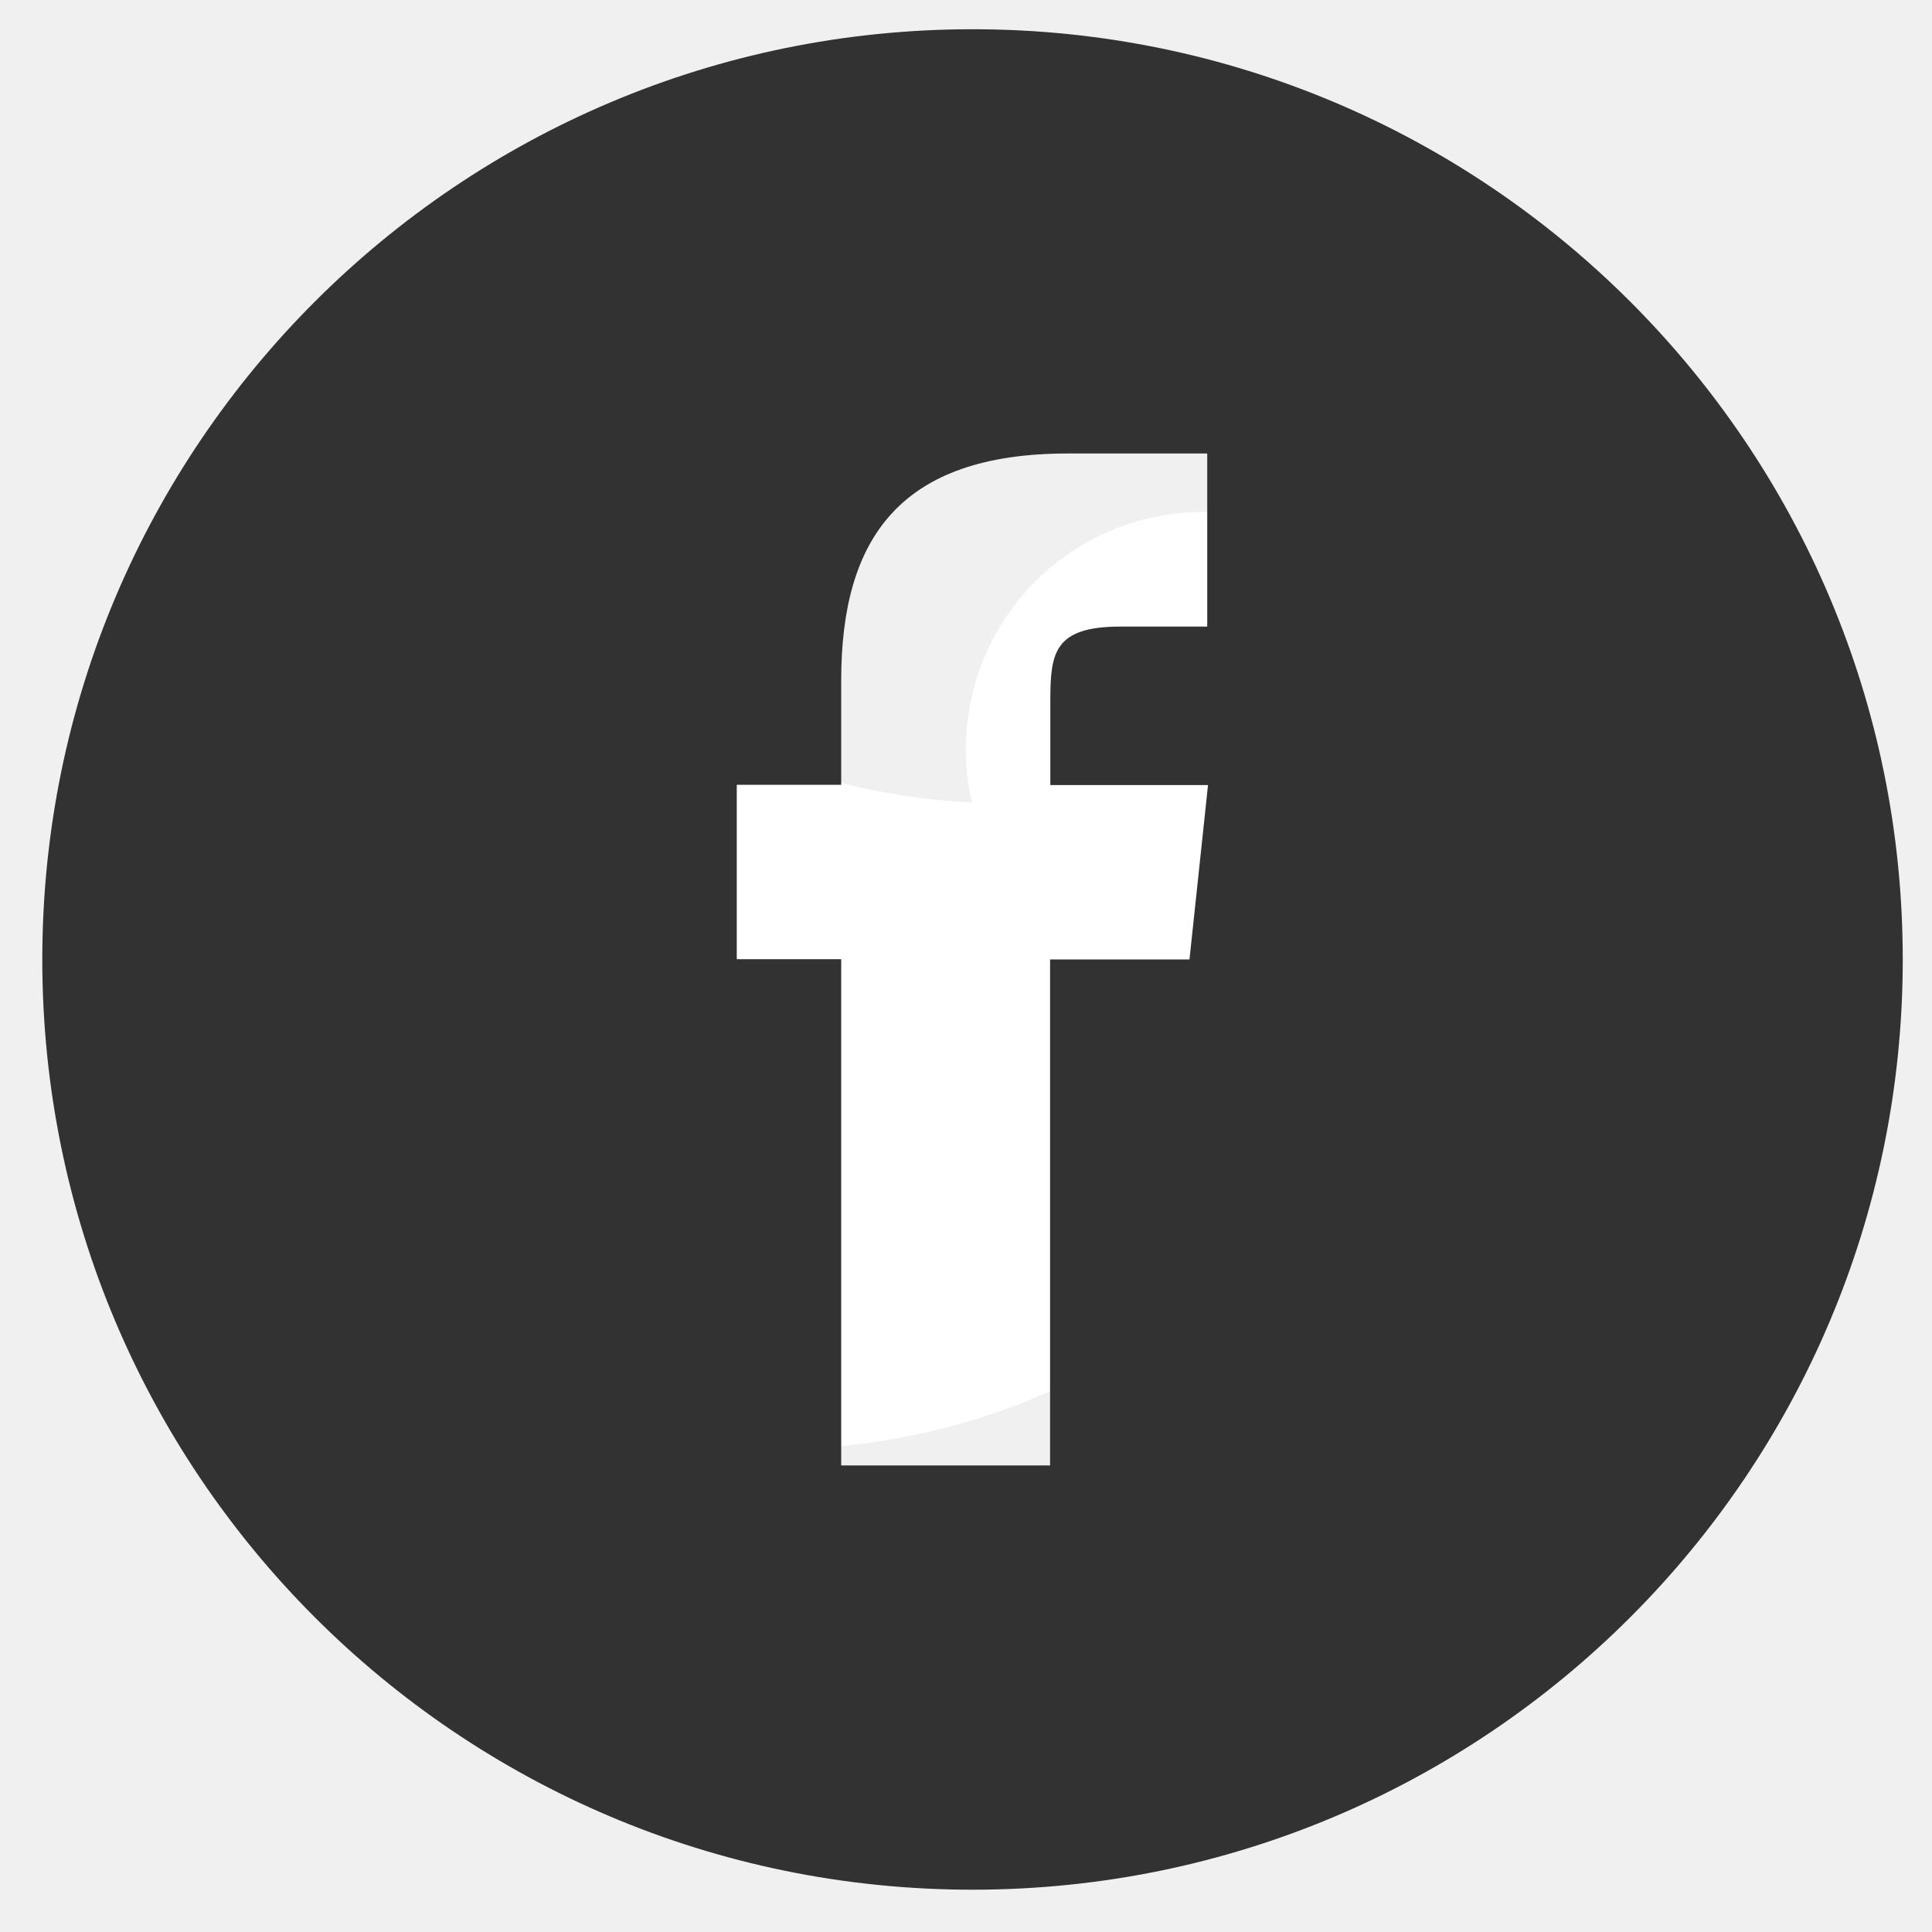
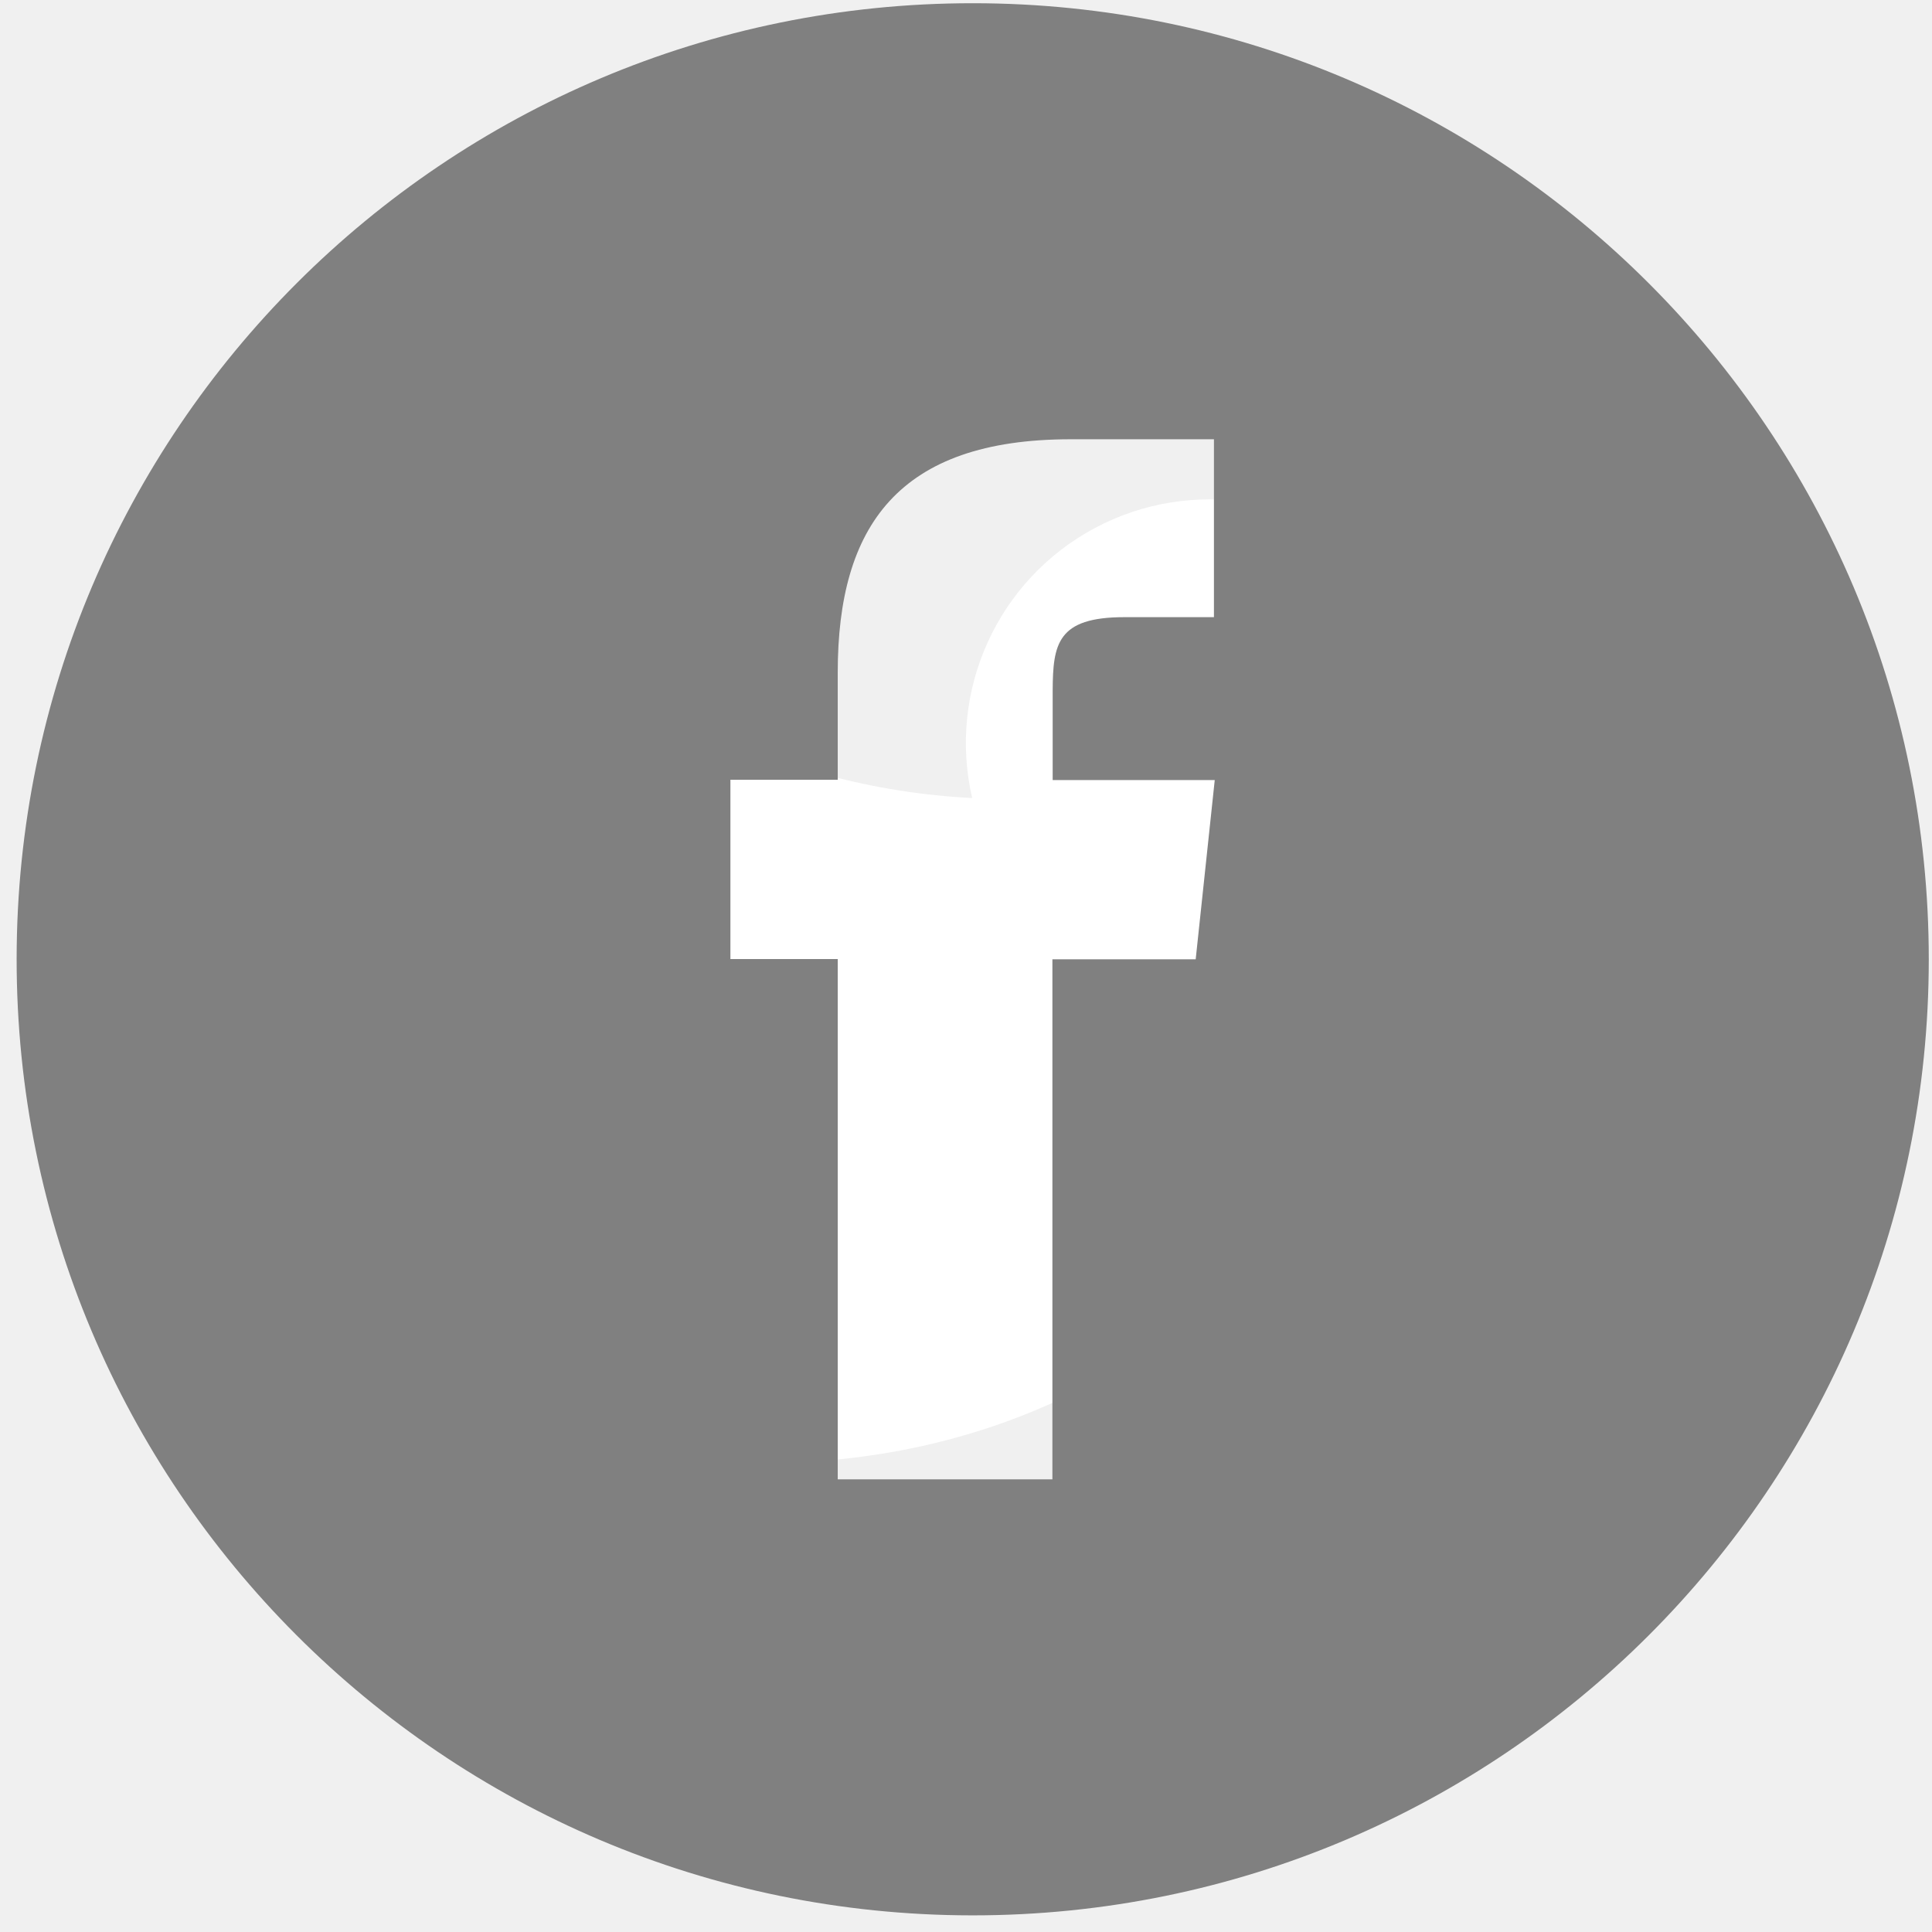
- <svg xmlns="http://www.w3.org/2000/svg" id="Layer_1" data-name="Layer 1" viewBox="0 0 74 74">
-   <defs>
-     <style>.cls-1{fill:#fff;}.cls-2{fill:#323232;}</style>
-   </defs>
-   <path class="cls-1" d="M59.66,23.84a18.1,18.1,0,0,1-5.21,1.43,9.1,9.1,0,0,0,4-5,18.16,18.16,0,0,1-5.76,2.2,9.08,9.08,0,0,0-15.46,8.27,25.76,25.76,0,0,1-18.7-9.48,9.08,9.08,0,0,0,2.81,12.11,9,9,0,0,1-4.11-1.14s0,.08,0,.11a9.08,9.08,0,0,0,7.28,8.9,9.09,9.09,0,0,1-4.1.15,9.08,9.08,0,0,0,8.47,6.3,18.33,18.33,0,0,1-13.43,3.76,25.68,25.68,0,0,0,13.91,4.08c16.69,0,25.81-13.82,25.81-25.81,0-.39,0-.78,0-1.17a18.38,18.38,0,0,0,4.53-4.69" />
-   <path class="cls-2" d="M32.22,56.13h8V36.75h5.34l.71-6.68H40.23V26.73C40.24,25,40.4,24,42.9,24h3.34V17.37H40.9c-6.42,0-8.68,3.24-8.68,8.69v4h-4v6.68h4Zm5,16.25A35.63,35.63,0,1,1,72.88,36.75,35.63,35.63,0,0,1,37.25,72.38Z" />
+ <svg xmlns="http://www.w3.org/2000/svg" width="72px" height="72px" viewBox="0 0 72 72" version="1.1">
+   <g id="Page-1" stroke="none" stroke-width="1" fill="none" fill-rule="evenodd">
+     <g id="pp-case-icon-fb">
+       <path d="M58.66,22.84 C57.005,23.575 55.248,24.057 53.45,24.27 C55.345,23.143 56.766,21.366 57.45,19.27 C55.669,20.326 53.721,21.07 51.69,21.47 C48.878,18.481 44.411,17.749 40.793,19.684 C37.174,21.62 35.304,25.742 36.23,29.74 C28.935,29.374 22.137,25.928 17.53,20.26 C15.123,24.406 16.354,29.708 20.34,32.37 C18.898,32.325 17.489,31.934 16.23,31.23 C16.23,31.23 16.23,31.31 16.23,31.34 C16.23,35.661 19.275,39.383 23.51,40.24 C22.173,40.602 20.77,40.653 19.41,40.39 C20.597,44.084 24.001,46.615 27.88,46.69 C24.074,49.664 19.247,51.015 14.45,50.45 C18.599,53.118 23.428,54.534 28.36,54.53 C45.05,54.53 54.17,40.71 54.17,28.72 C54.17,28.33 54.17,27.94 54.17,27.55 C55.947,26.269 57.482,24.681 58.7,22.86" id="Path" fill="#FFFFFF" />
+       <path d="M31.22,55.13 L39.22,55.13 L39.22,35.75 L44.56,35.75 L45.27,29.07 L39.23,29.07 L39.23,25.73 C39.24,24 39.4,23 41.9,23 L45.24,23 L45.24,16.37 L39.9,16.37 C33.48,16.37 31.22,19.61 31.22,25.06 L31.22,29.06 L27.22,29.06 L27.22,35.74 L31.22,35.74 L31.22,55.13 Z M36.22,71.38 C16.546,71.363 0.609,55.404 0.62,35.73 C0.631,16.056 16.586,0.114 36.26,0.12 C55.934,0.126 71.88,16.076 71.88,35.75 C71.88,55.428 55.928,71.38 36.25,71.38 L36.22,71.38 Z" id="Shape" fill="#808080" fill-rule="nonzero" />
+     </g>
+   </g>
</svg>
